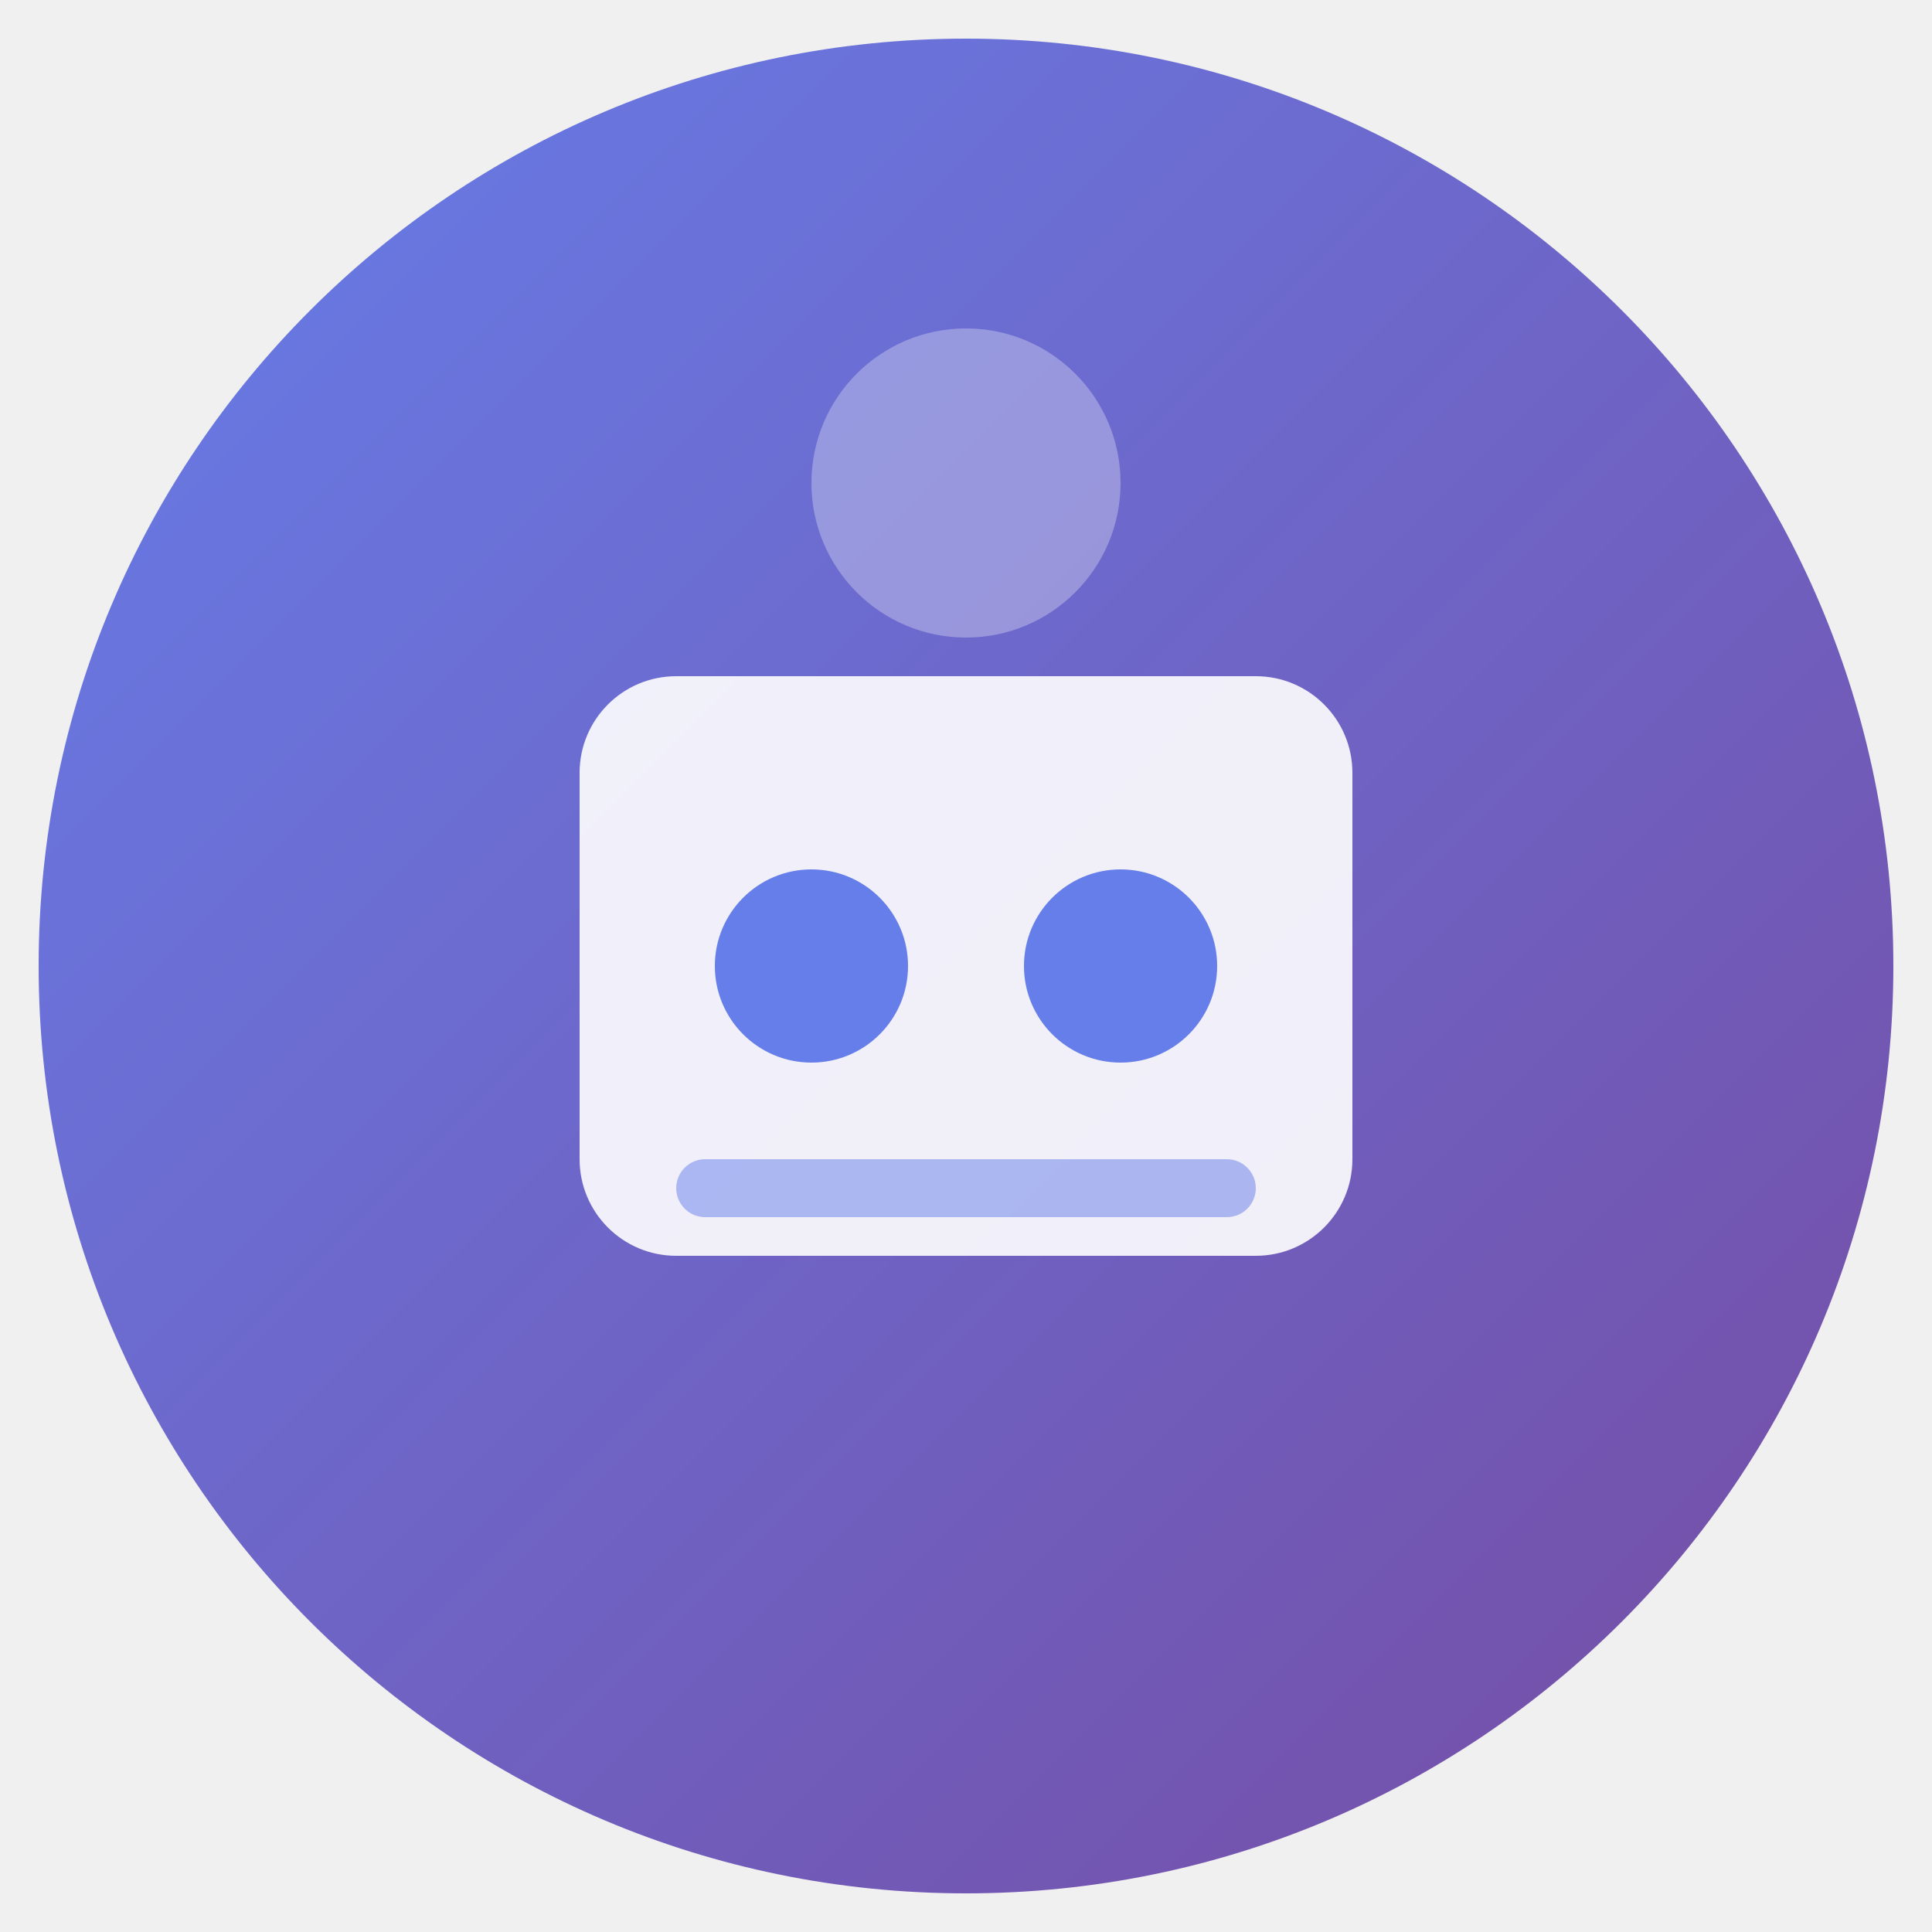
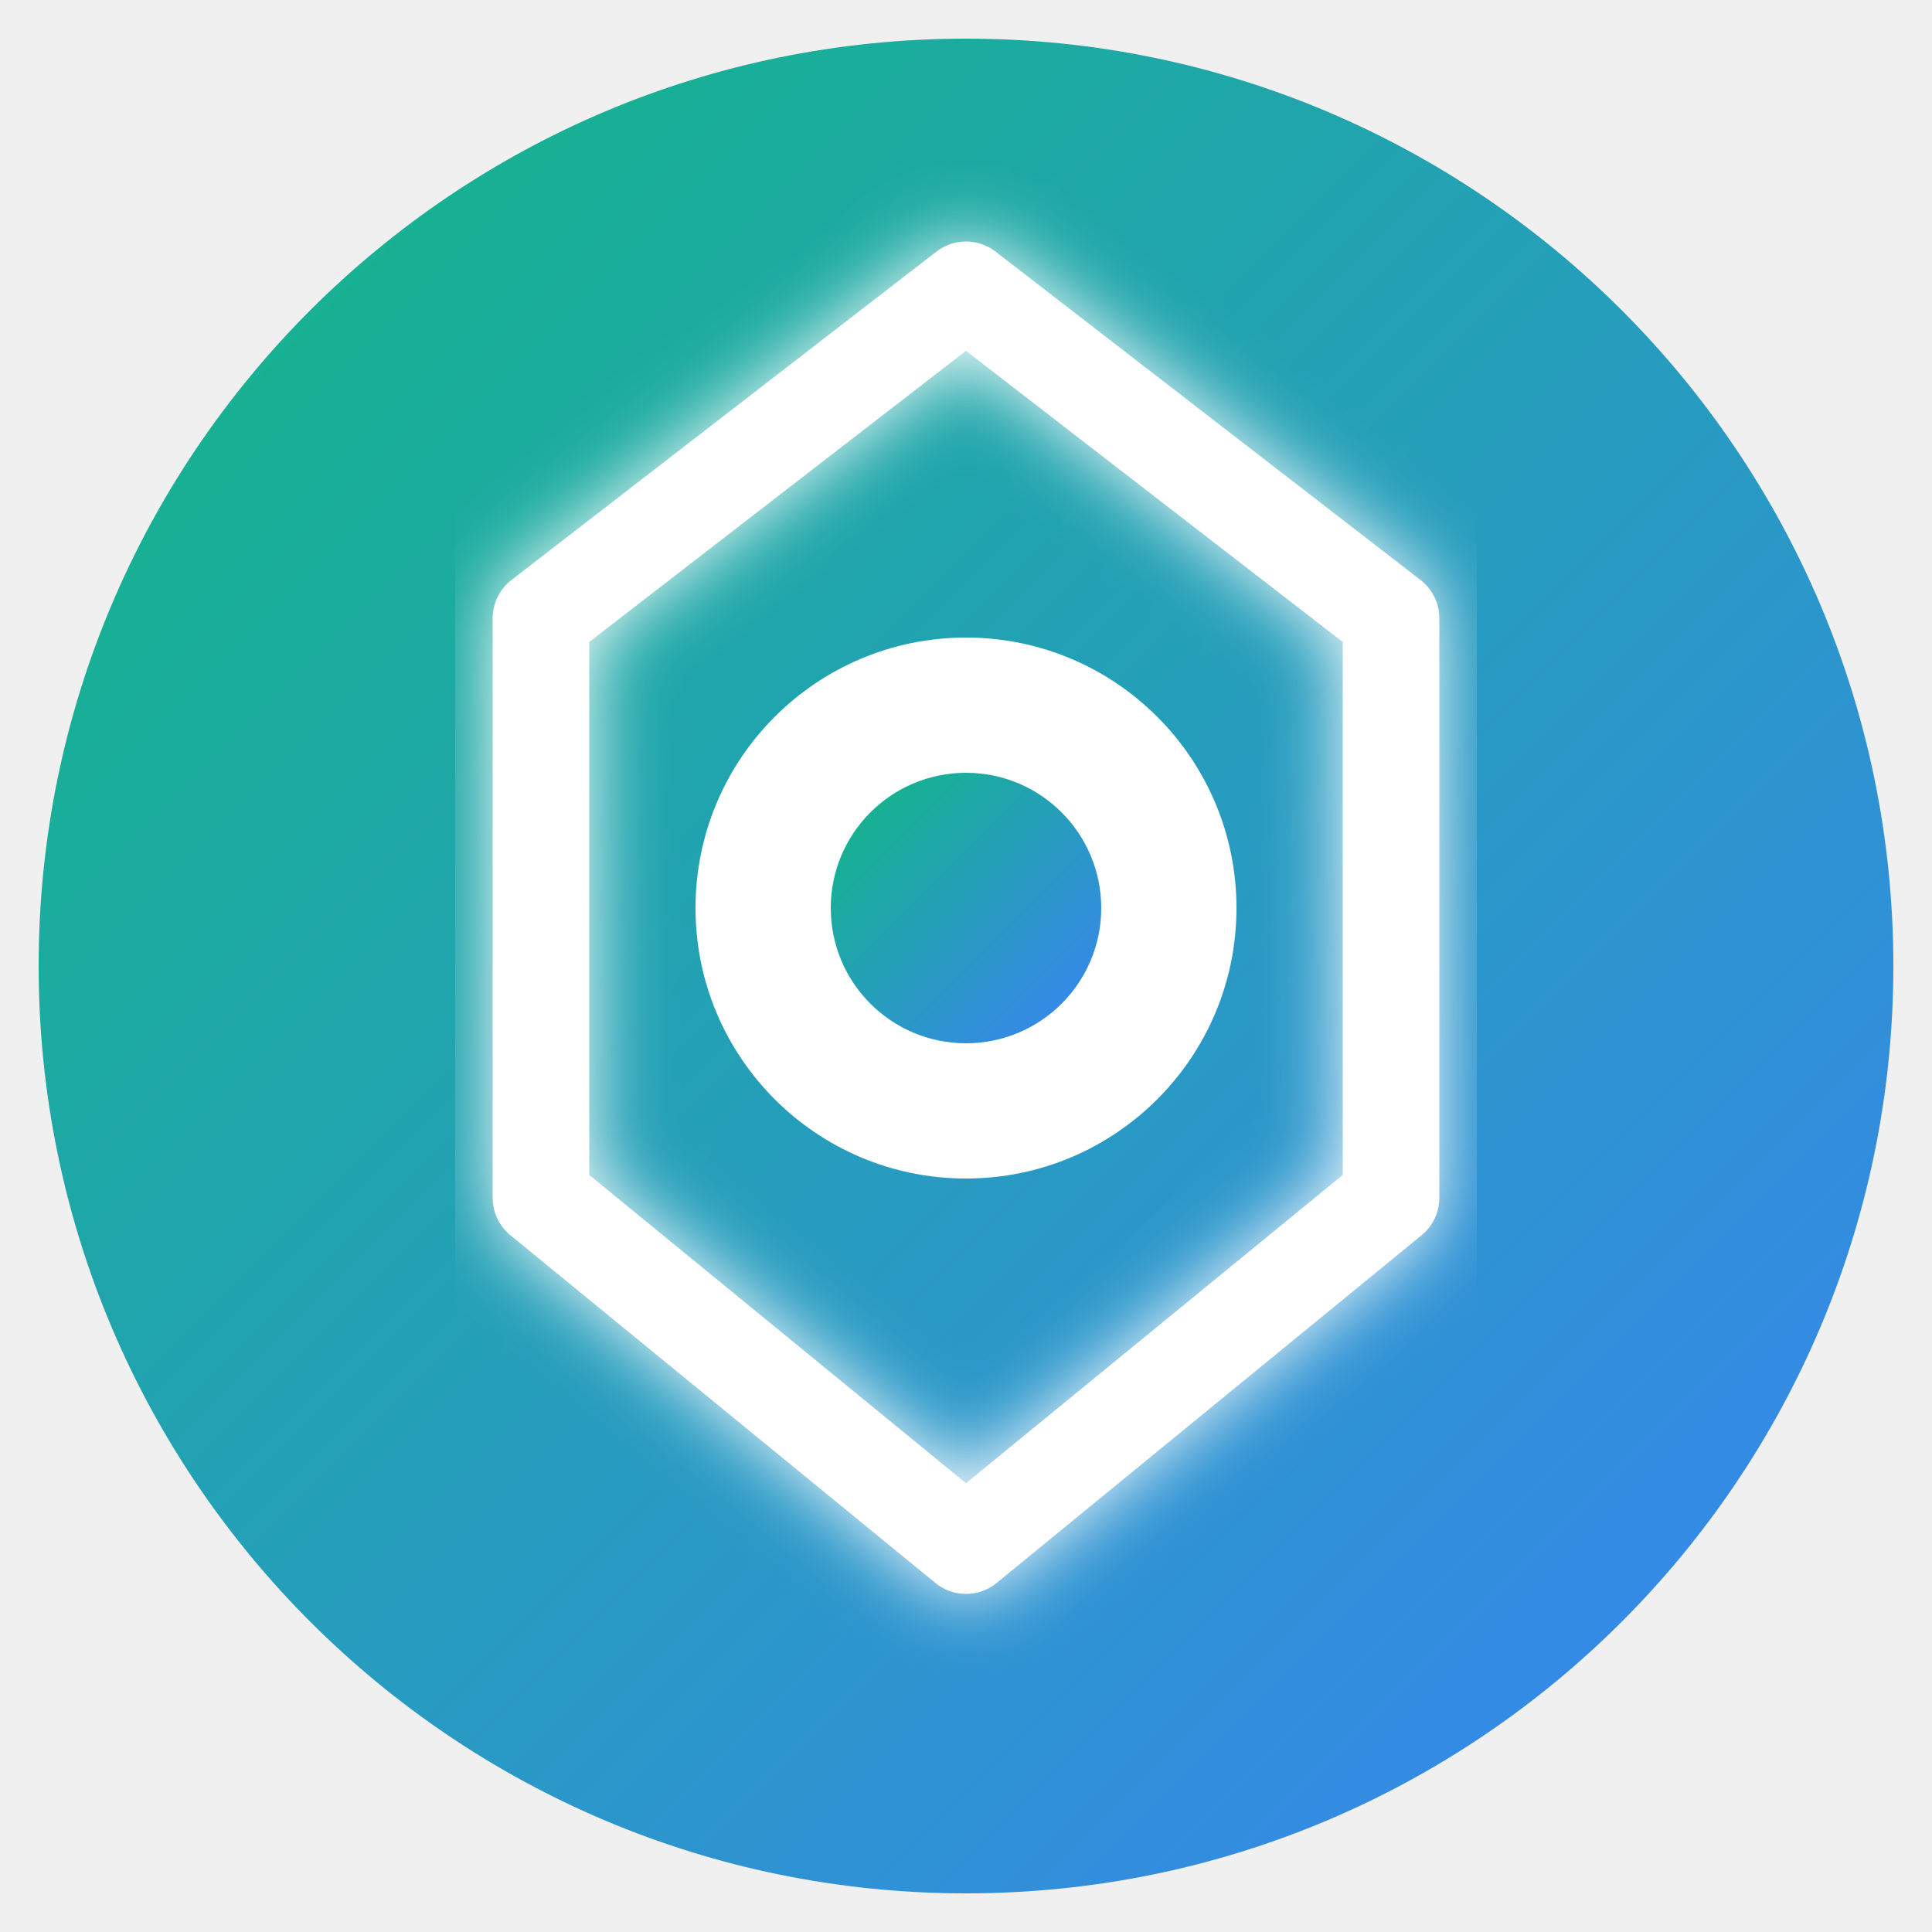
<svg xmlns="http://www.w3.org/2000/svg" viewBox="0 0 100 100">
  <defs>
-     <linearGradient id="grad1" x1="0%" y1="0%" x2="100%" y2="100%">
-       <stop offset="0%" style="stop-color:#667eea" />
-       <stop offset="100%" style="stop-color:#764ba2" />
+     <linearGradient id="grad" x1="0%" y1="0%" x2="100%" y2="100%">
+       <stop offset="0%" style="stop-color:#10B981" />
+       <stop offset="100%" style="stop-color:#3B82F6" />
    </linearGradient>
+     <filter id="softGlow">
+       <feGaussianBlur stdDeviation="2" result="blur" />
+       <feComposite in="SourceGraphic" in2="blur" operator="over" />
+     </filter>
  </defs>
-   <circle cx="50" cy="50" r="48" fill="url(#grad1)" />
-   <rect x="30" y="35" width="40" height="30" rx="5" fill="white" opacity="0.9" />
-   <circle cx="42" cy="50" r="5" fill="#667eea" />
-   <circle cx="58" cy="50" r="5" fill="#667eea" />
-   <rect x="35" y="60" width="30" height="3" rx="1.5" fill="#667eea" opacity="0.5" />
-   <circle cx="50" cy="25" r="8" fill="white" opacity="0.3" />
+   <circle cx="50" cy="50" r="48" fill="url(#grad)" />
+   <path d="M50 15 L72 32 L72 62 L50 80 L28 62 L28 32 Z" fill="none" stroke="white" stroke-width="5" stroke-linecap="round" stroke-linejoin="round" filter="url(#softGlow)" />
+   <circle cx="50" cy="47" r="14" fill="white" />
+   <circle cx="50" cy="47" r="7" fill="url(#grad)" />
</svg>
